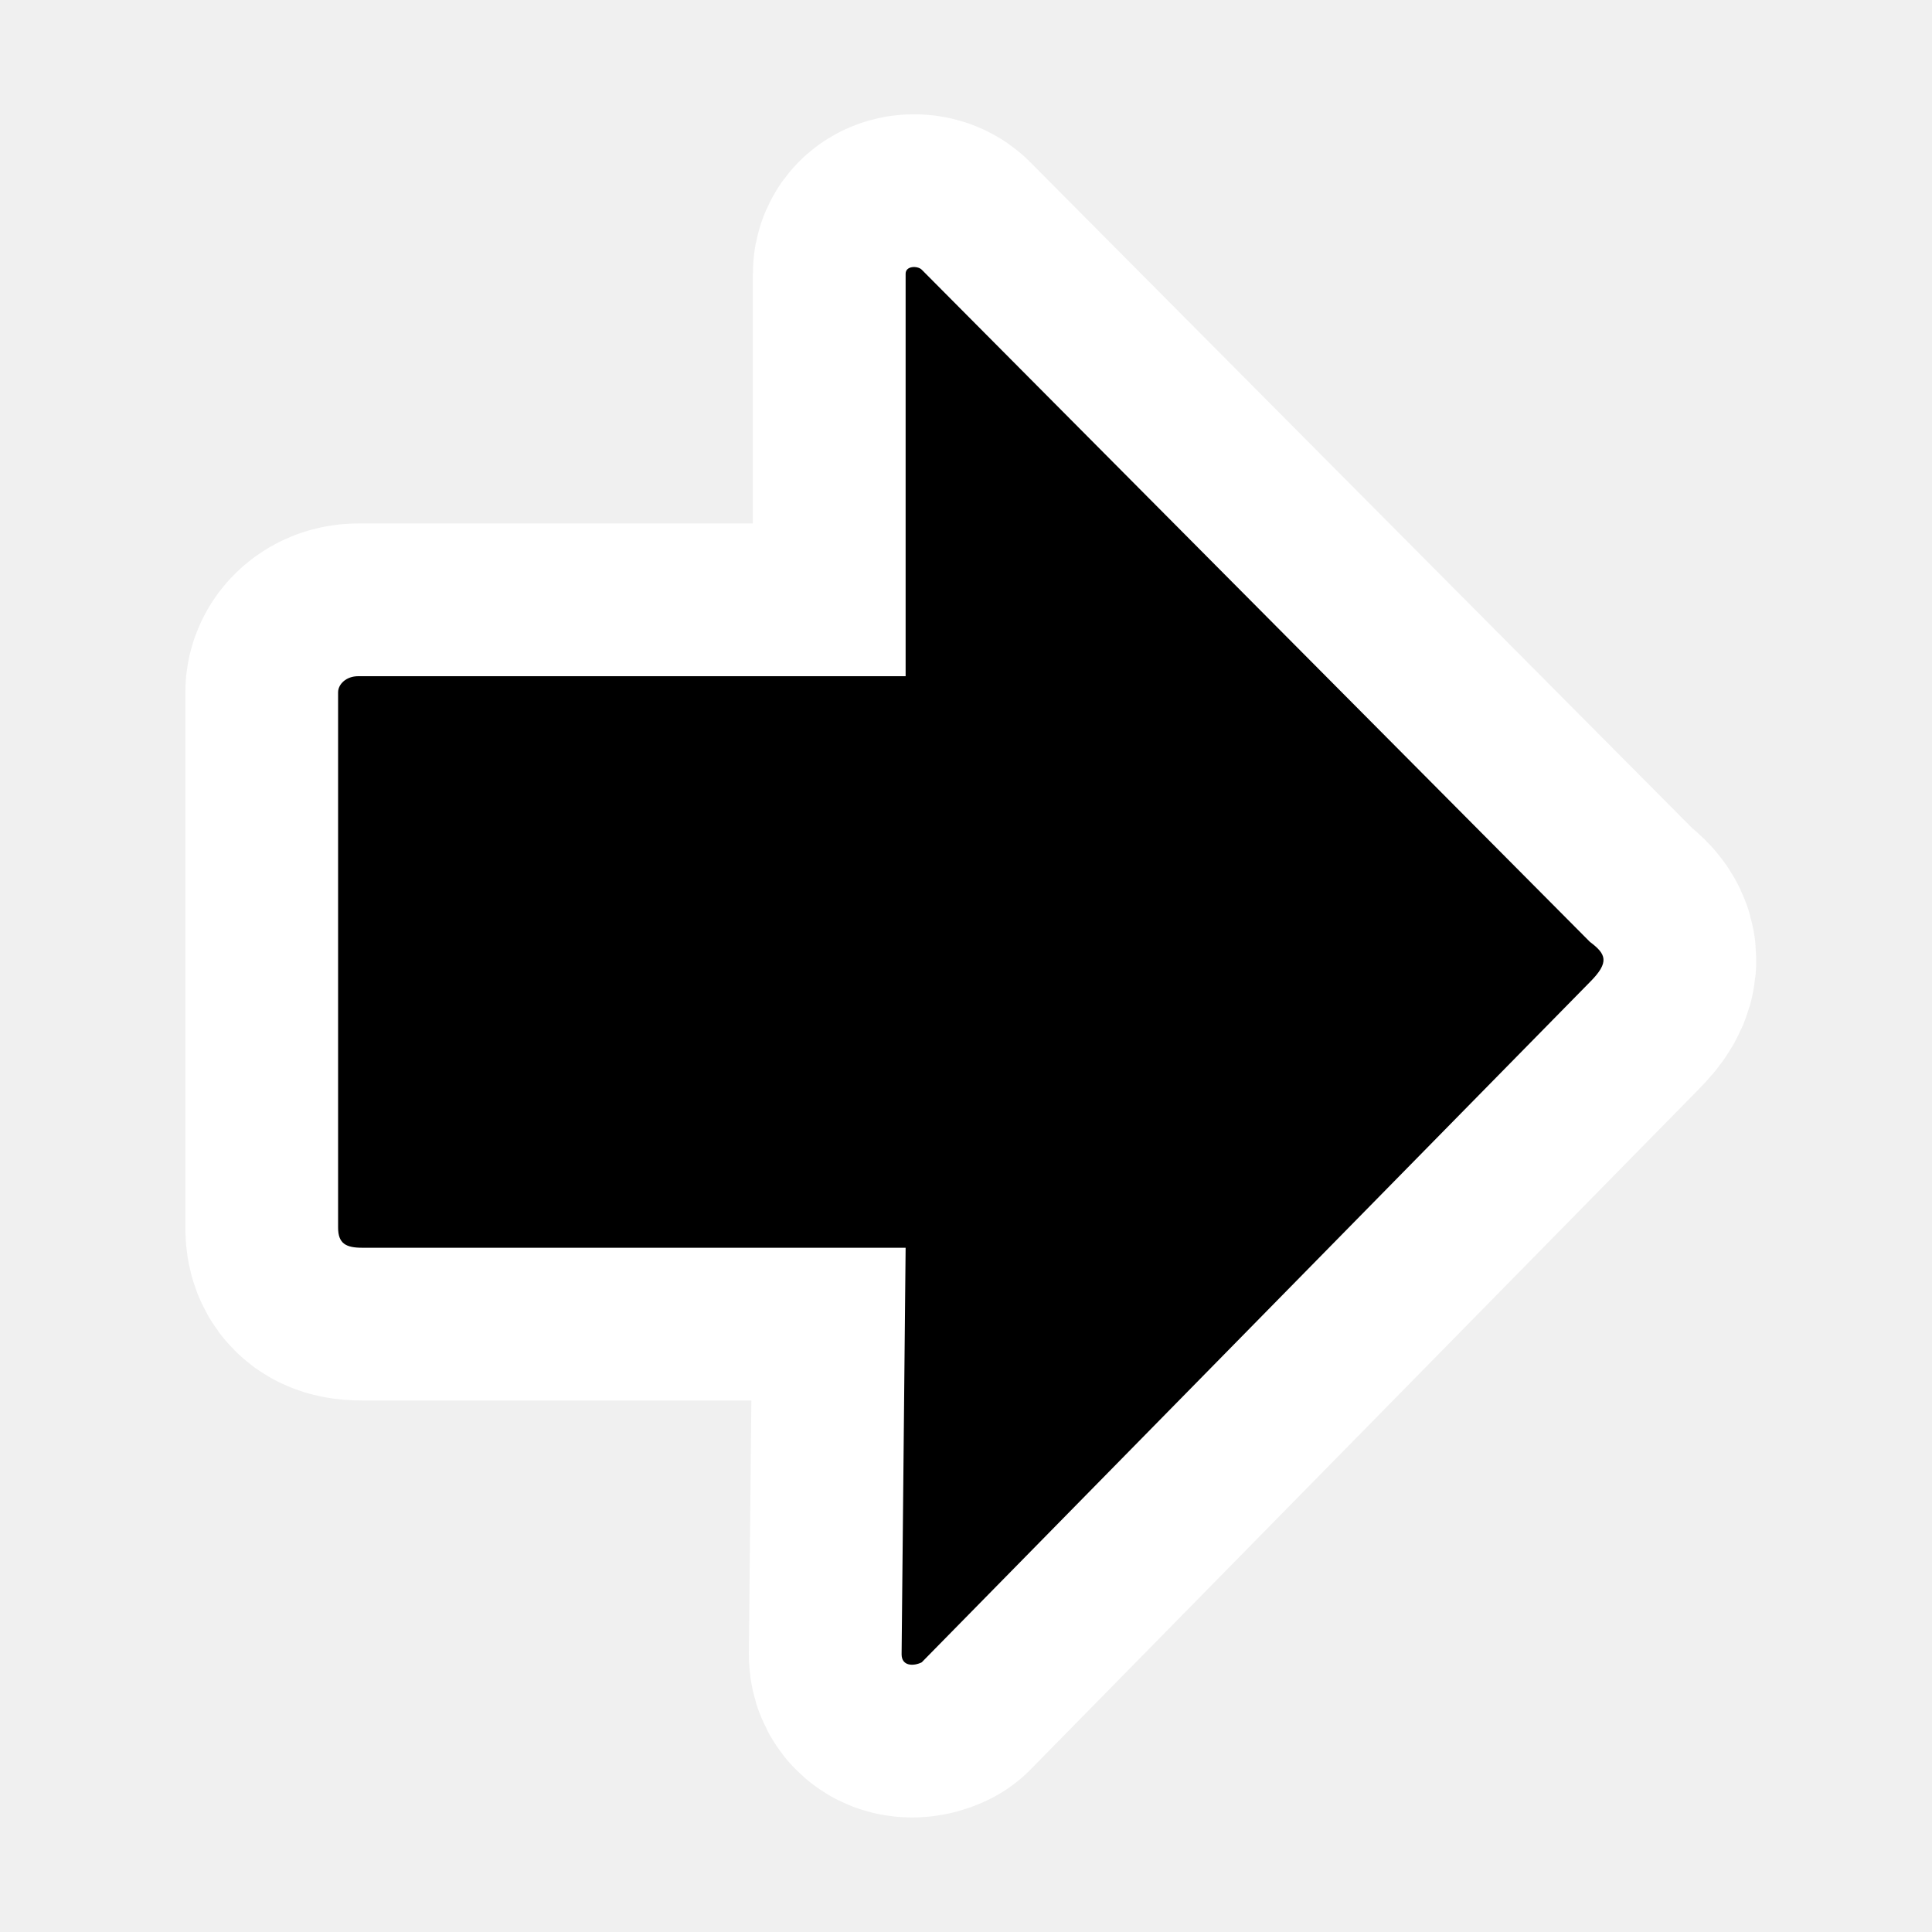
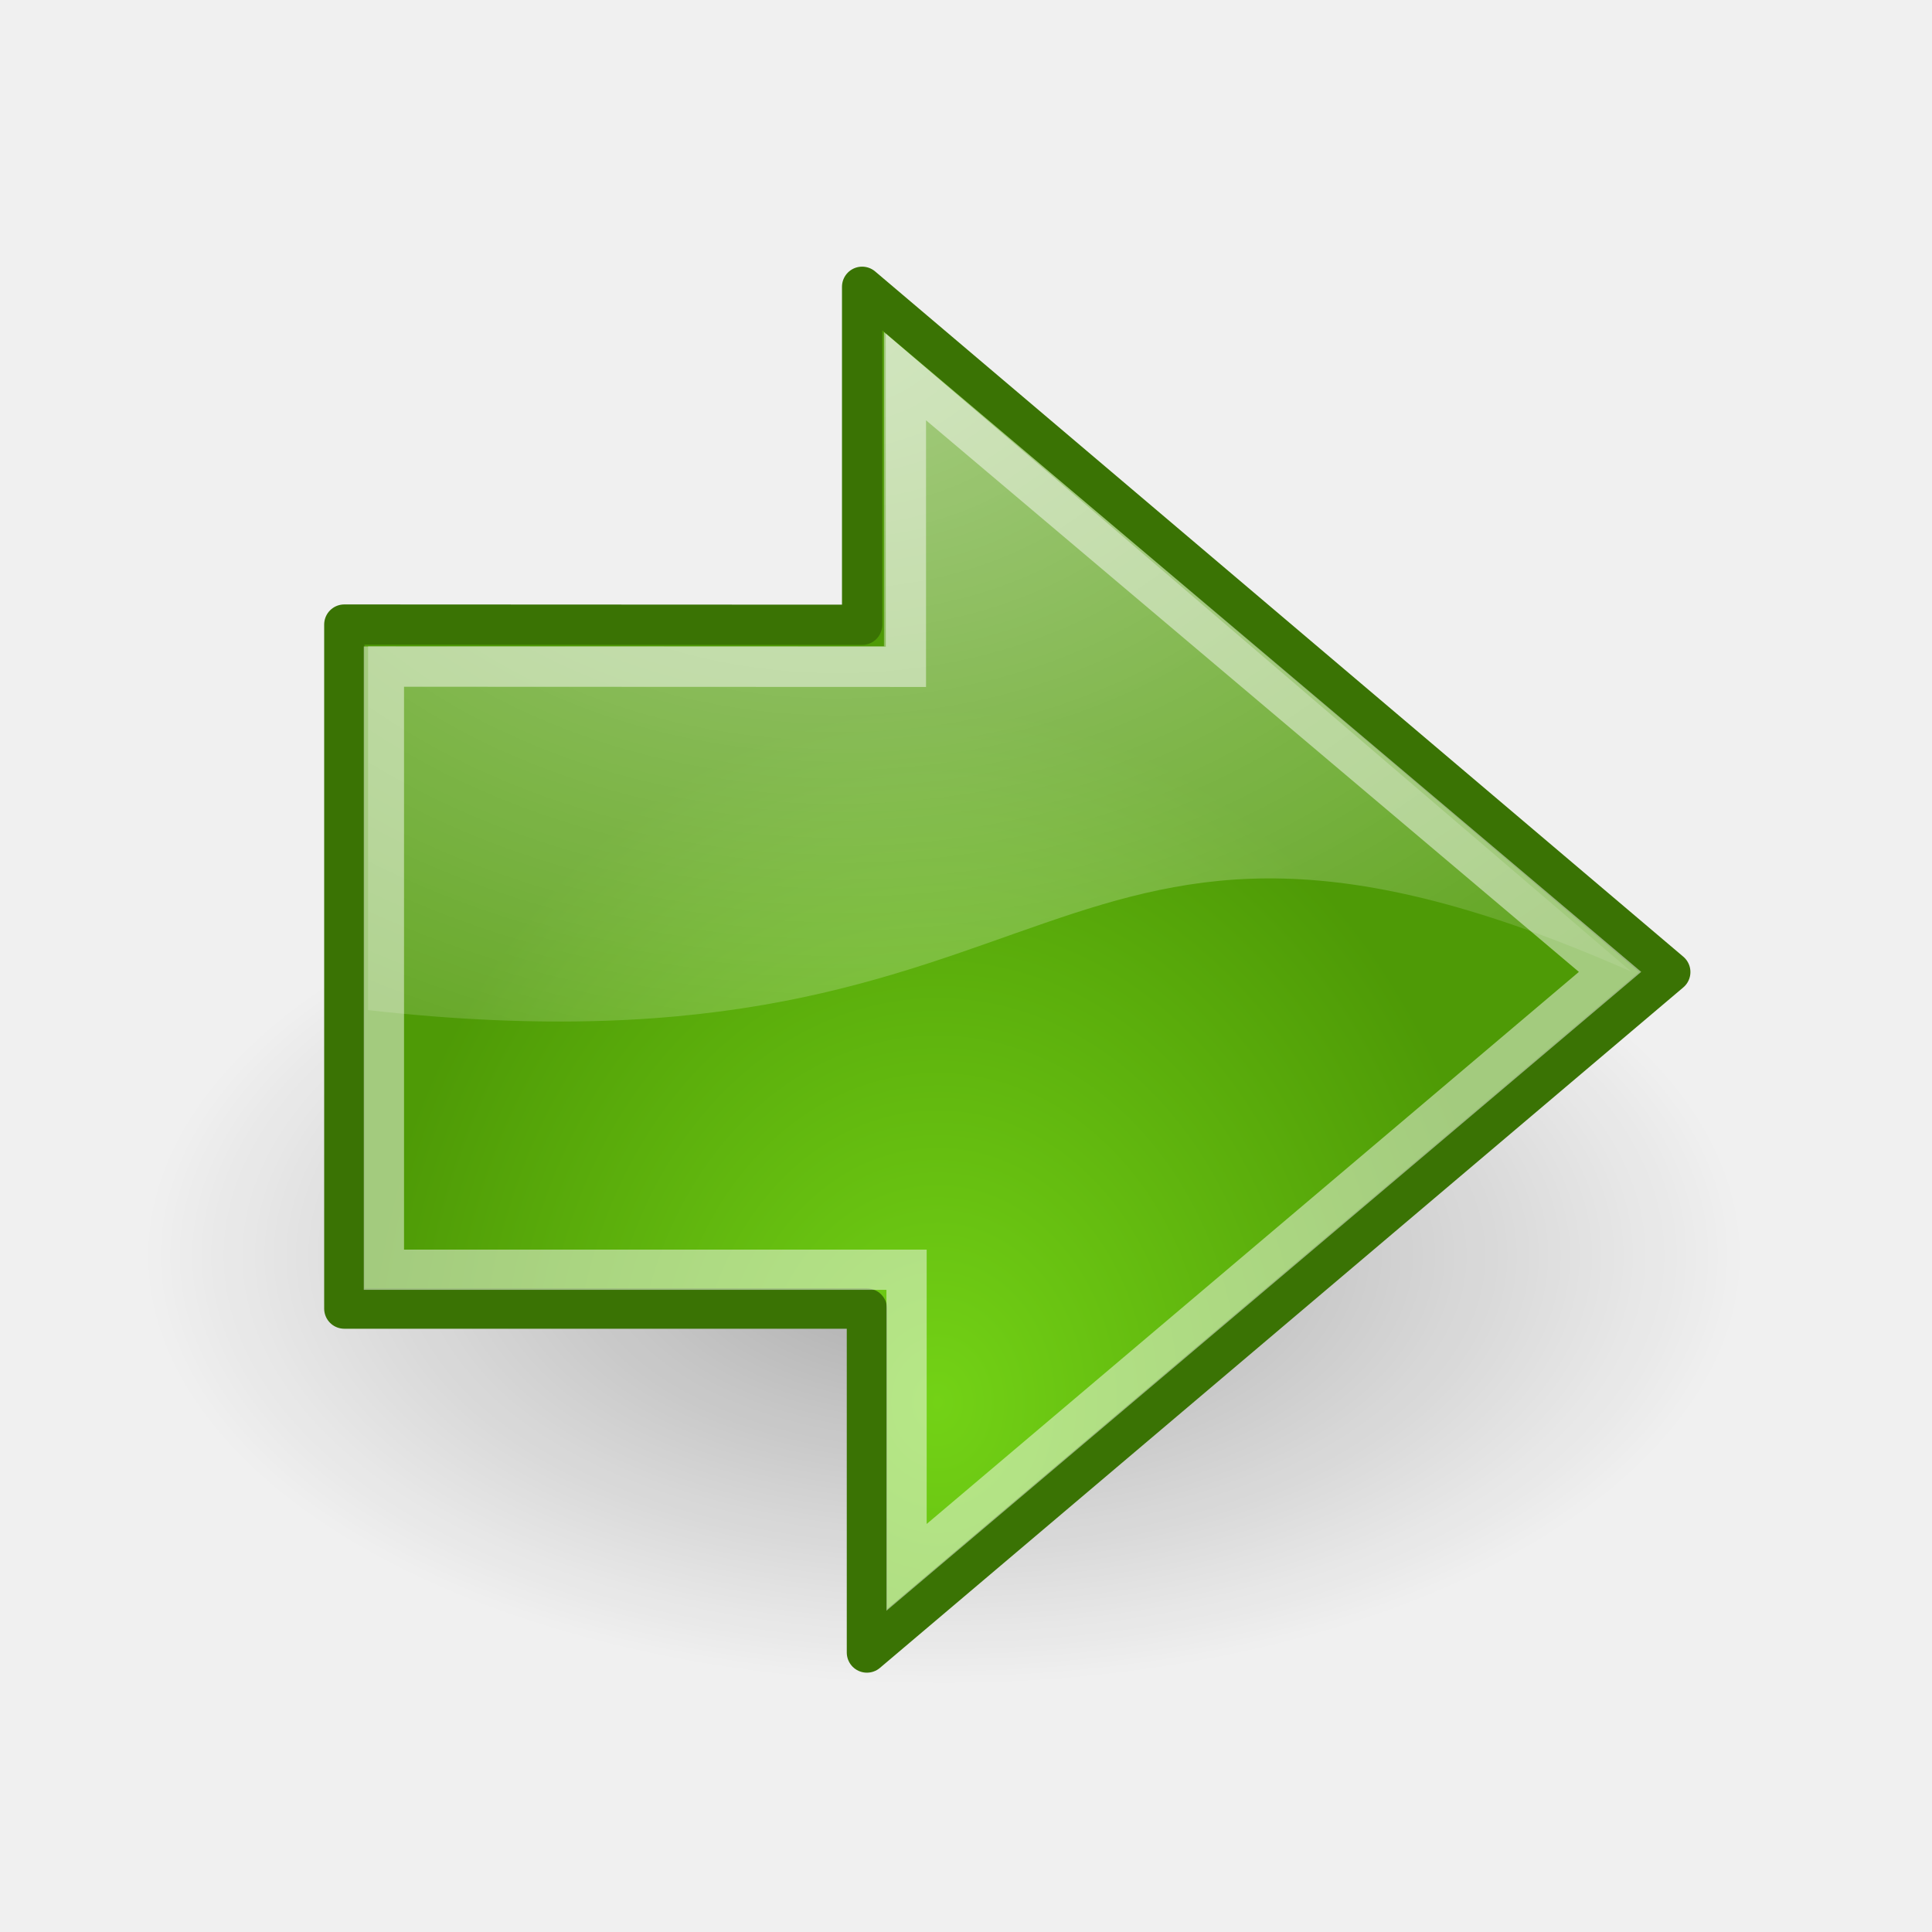
- <svg xmlns="http://www.w3.org/2000/svg" width="48pt" height="48pt" viewBox="0 0 48 48" xml:space="preserve">
-   <g id="Layer_x0020_3" style="fill-rule:nonzero;clip-rule:nonzero;stroke:#000000;stroke-miterlimit:4;">
-     <g>
-       <path style="fill:#FFFFFF;stroke:#FFFFFF;stroke-width:7.59;stroke-linejoin:round;" d="M22.4,41.1c0,0.3,0.3,0.3,0.5,0.2l16.6-16.9c0.5-0.5,0.4-0.7,0-1L22.9,6.7c-0.1-0.1-0.4-0.1-0.4,0.1v10H8.9c-0.3,0-0.5,0.2-0.5,0.4l0,13.3C8.4,30.9,8.6,31,9,31h13.5l-0.1,10.1z" />
-       <path style="stroke:none;" d="M22.4,41.1c0,0.3,0.3,0.3,0.5,0.2l16.6-16.9c0.5-0.5,0.4-0.7,0-1L22.9,6.7c-0.1-0.1-0.4-0.1-0.4,0.1v10H8.9c-0.3,0-0.5,0.2-0.5,0.4l0,13.3C8.4,30.9,8.6,31,9,31h13.5l-0.1,10.1z" />
-     </g>
-   </g>
-   <g id="crop_x0020_marks" style="fill-rule:nonzero;clip-rule:nonzero;stroke:#000000;stroke-miterlimit:4;">
-     <path style="fill:none;stroke:none;" d="M48,48H0V0h48v48z" />
+ <svg xmlns="http://www.w3.org/2000/svg" xmlns:xlink="http://www.w3.org/1999/xlink" id="svg11300" height="48" width="48" version="1.0">
+   <defs id="defs3">
+     <linearGradient id="linearGradient2591">
+       <stop style="stop-color:#73d216" offset="0" id="stop2593" />
+       <stop style="stop-color:#4e9a06" offset="1" id="stop2595" />
+     </linearGradient>
+     <linearGradient id="linearGradient8662">
+       <stop id="stop8664" offset="0" style="stop-color:#000000;stop-opacity:1;" />
+       <stop id="stop8666" offset="1" style="stop-color:#000000;stop-opacity:0;" />
+     </linearGradient>
+     <linearGradient id="linearGradient8650">
+       <stop id="stop8652" offset="0" style="stop-color:#ffffff;stop-opacity:1;" />
+       <stop id="stop8654" offset="1" style="stop-color:#ffffff;stop-opacity:0;" />
+     </linearGradient>
+     <radialGradient gradientUnits="userSpaceOnUse" gradientTransform="matrix(2.046729,-3.749427e-16,2.853404e-16,1.55761,-19.51799,3.452086)" r="17.171" fy="2.897" fx="19.701" cy="2.897" cx="19.701" id="radialGradient8656" xlink:href="#linearGradient8650" />
+     <radialGradient gradientUnits="userSpaceOnUse" gradientTransform="matrix(1,0,0,0.536723,2.511012e-15,16.87306)" r="15.645" fy="36.421" fx="24.837" cy="36.421" cx="24.837" id="radialGradient8668" xlink:href="#linearGradient8662" />
+     <radialGradient xlink:href="#linearGradient2591" id="radialGradient2597" cx="22.292" cy="32.798" fx="22.292" fy="32.798" r="16.956" gradientTransform="matrix(0.843022,1.871885e-16,-2.265228e-16,1.020168,4.499298,1.381992)" gradientUnits="userSpaceOnUse" />
+   </defs>
+   <g id="layer1">
+     <path transform="matrix(1.271186,0,0,1.271186,-8.119376,-15.10179)" d="M 40.482 36.421 A 15.645 8.397 0 1 1  9.192,36.421 A 15.645 8.397 0 1 1  40.482 36.421 z" id="path8660" style="opacity:0.299;color:#000000;fill:url(#radialGradient8668);fill-opacity:1;fill-rule:evenodd;stroke:none;stroke-width:1;stroke-linecap:butt;stroke-linejoin:miter;marker:none;marker-start:none;marker-mid:none;marker-end:none;stroke-miterlimit:10;stroke-dasharray:none;stroke-dashoffset:0;stroke-opacity:1;visibility:visible;display:inline;overflow:visible" />
+     <path id="path8643" d="M 8.554,15.517 L 8.554,32.512 L 21.538,32.512 L 21.538,41.057 L 41.498,24.15 L 21.419,7.125 L 21.419,15.523 L 8.554,15.517 z " style="opacity:1;color:#000000;fill:url(#radialGradient2597);fill-opacity:1;fill-rule:evenodd;stroke:#3a7304;stroke-width:1;stroke-linecap:round;stroke-linejoin:round;marker:none;marker-start:none;marker-mid:none;marker-end:none;stroke-miterlimit:10;stroke-dasharray:none;stroke-dashoffset:0;stroke-opacity:1;visibility:visible;display:inline;overflow:visible" />
+     <path id="path8645" d="M 21.962,8.249 L 21.962,16.055 L 9.145,16.055 L 9.145,25.096 C 26.895,27.096 25.779,17.64 40.529,24.14 L 21.962,8.249 z " style="opacity:0.508;color:#000000;fill:url(#radialGradient8656);fill-opacity:1;fill-rule:evenodd;stroke:none;stroke-width:1;stroke-linecap:round;stroke-linejoin:round;marker:none;marker-start:none;marker-mid:none;marker-end:none;stroke-miterlimit:10;stroke-dasharray:none;stroke-dashoffset:0;stroke-opacity:1;visibility:visible;display:inline;overflow:visible" />
+     <path style="opacity:0.481;color:#000000;fill:none;fill-opacity:1;fill-rule:evenodd;stroke:#ffffff;stroke-width:1;stroke-linecap:butt;stroke-linejoin:miter;marker:none;marker-start:none;marker-mid:none;marker-end:none;stroke-miterlimit:10;stroke-dasharray:none;stroke-dashoffset:0;stroke-opacity:1;visibility:visible;display:inline;overflow:visible" d="M 9.538,16.562 L 9.538,31.546 L 22.523,31.546 L 22.523,38.941 L 40.001,24.146 L 22.507,9.365 L 22.507,16.567 L 9.538,16.562 z " id="path8658" />
  </g>
</svg>
